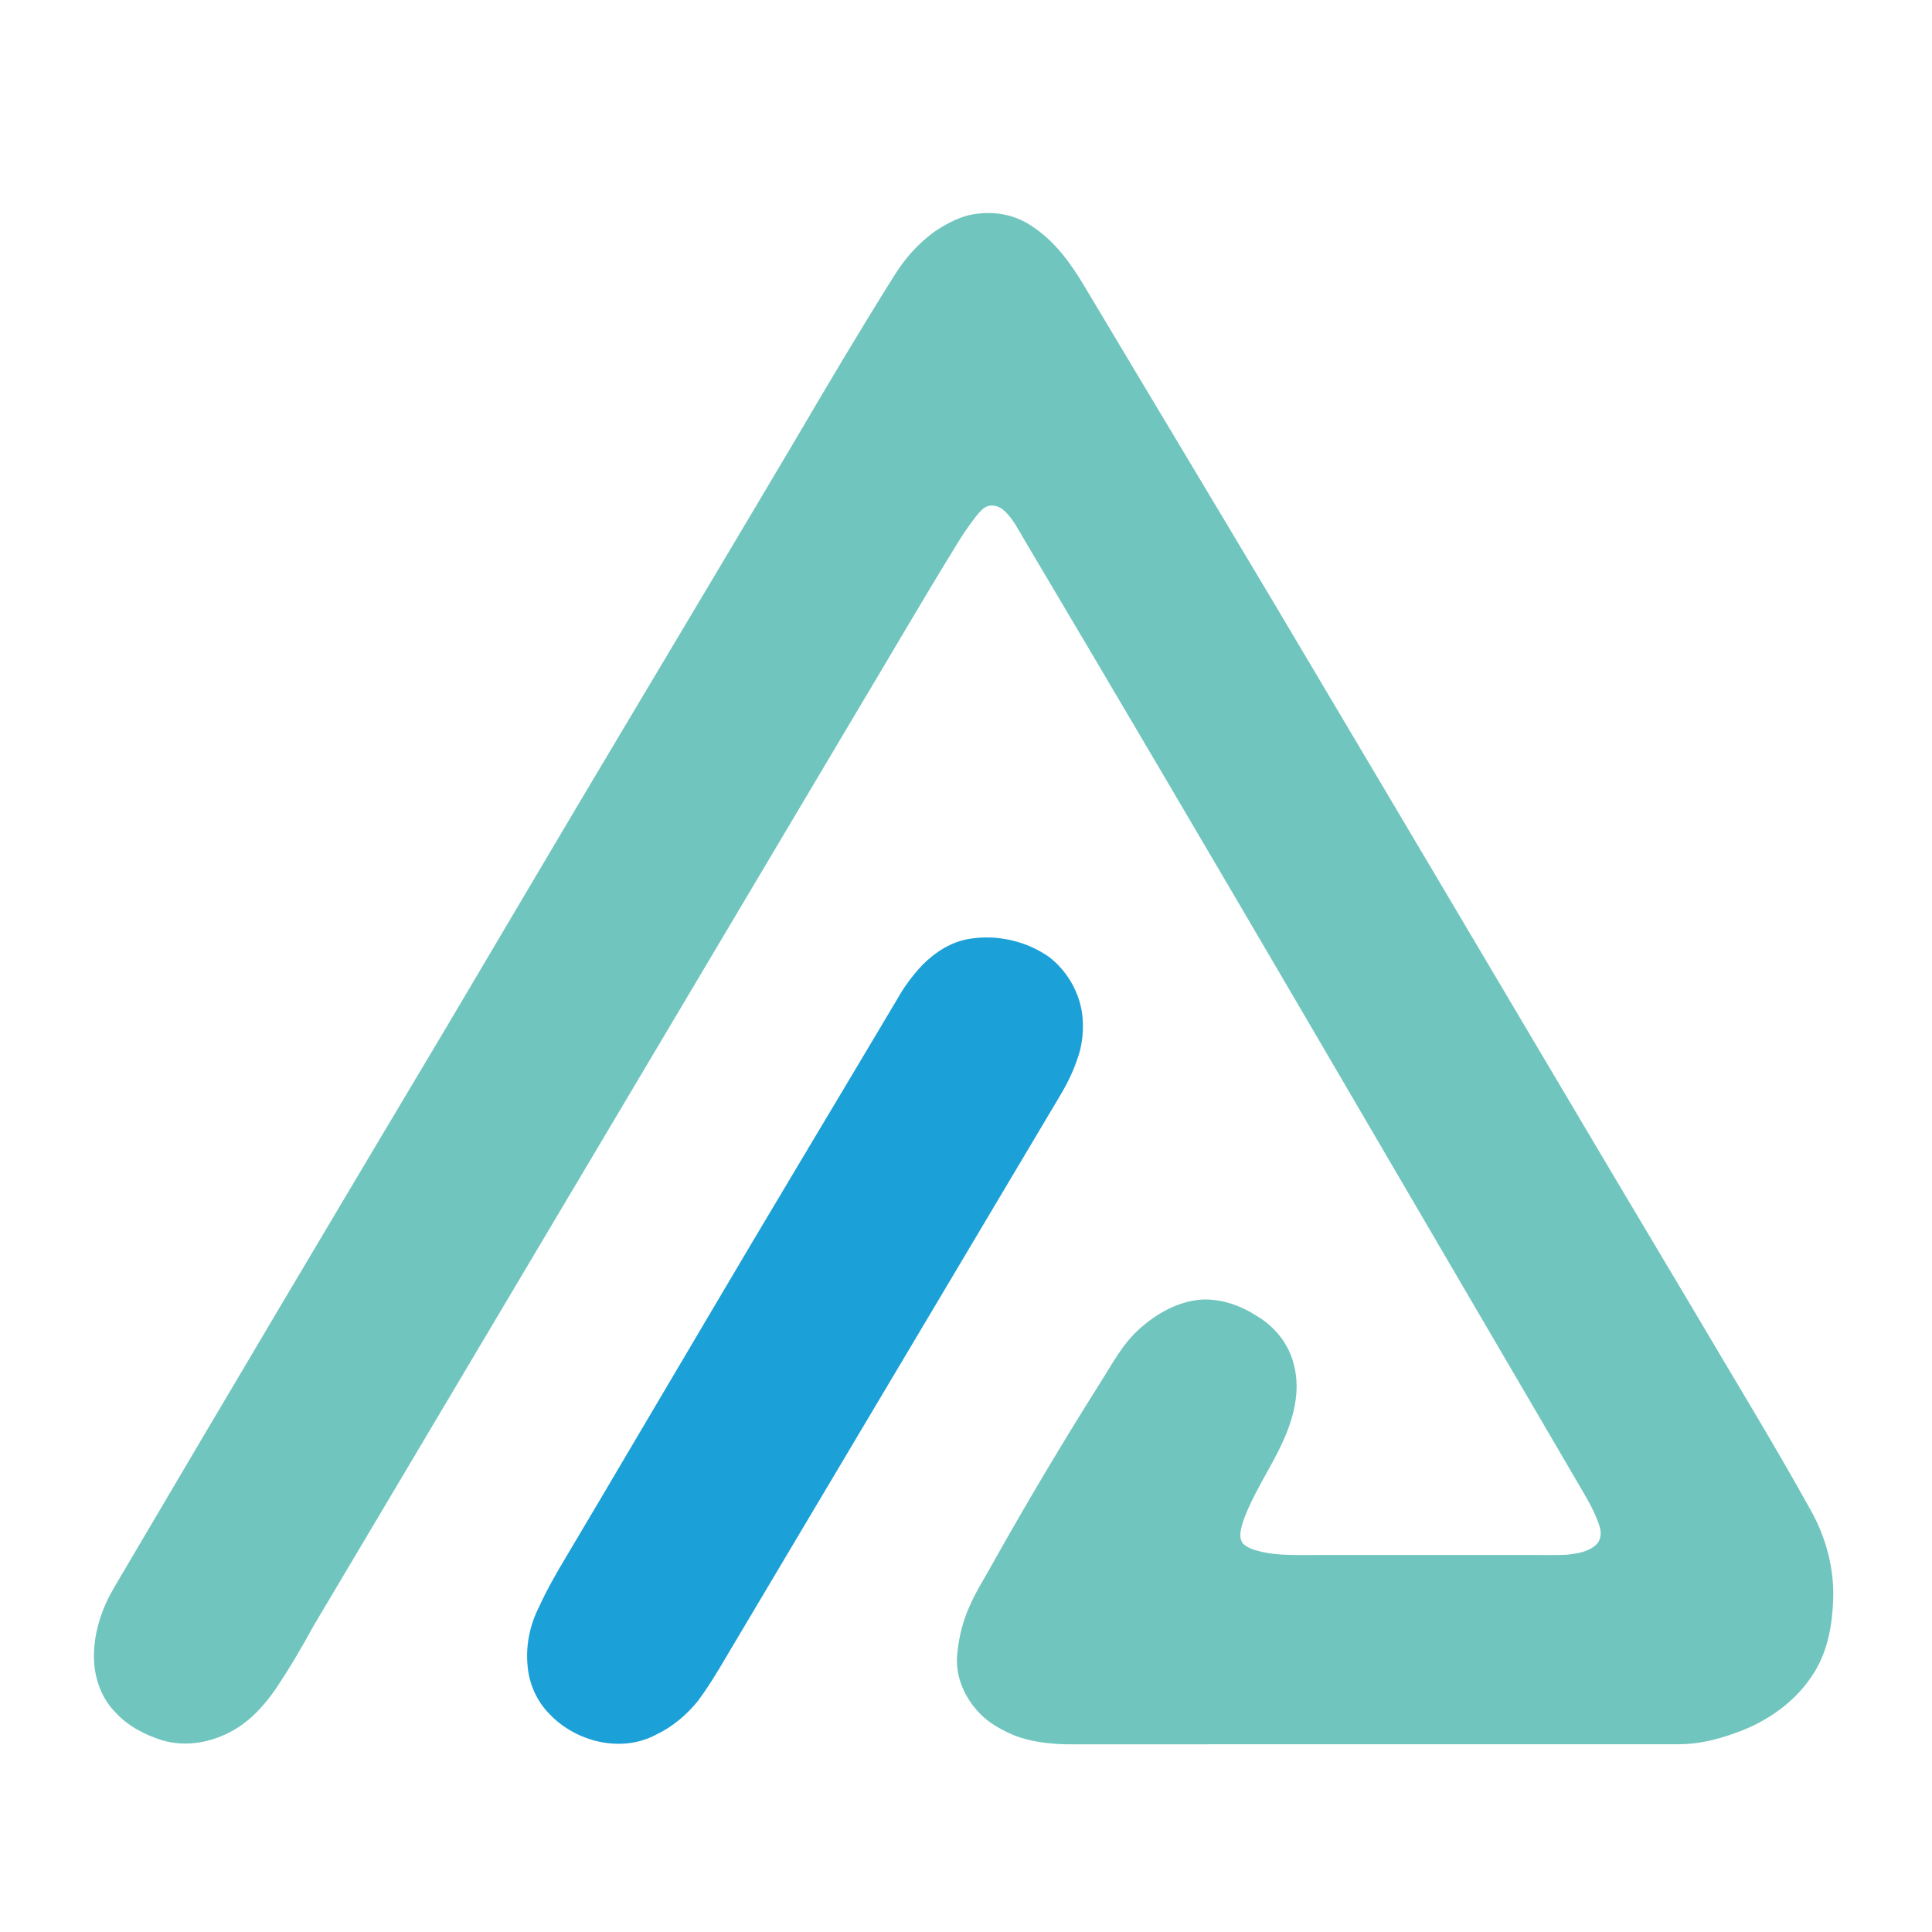
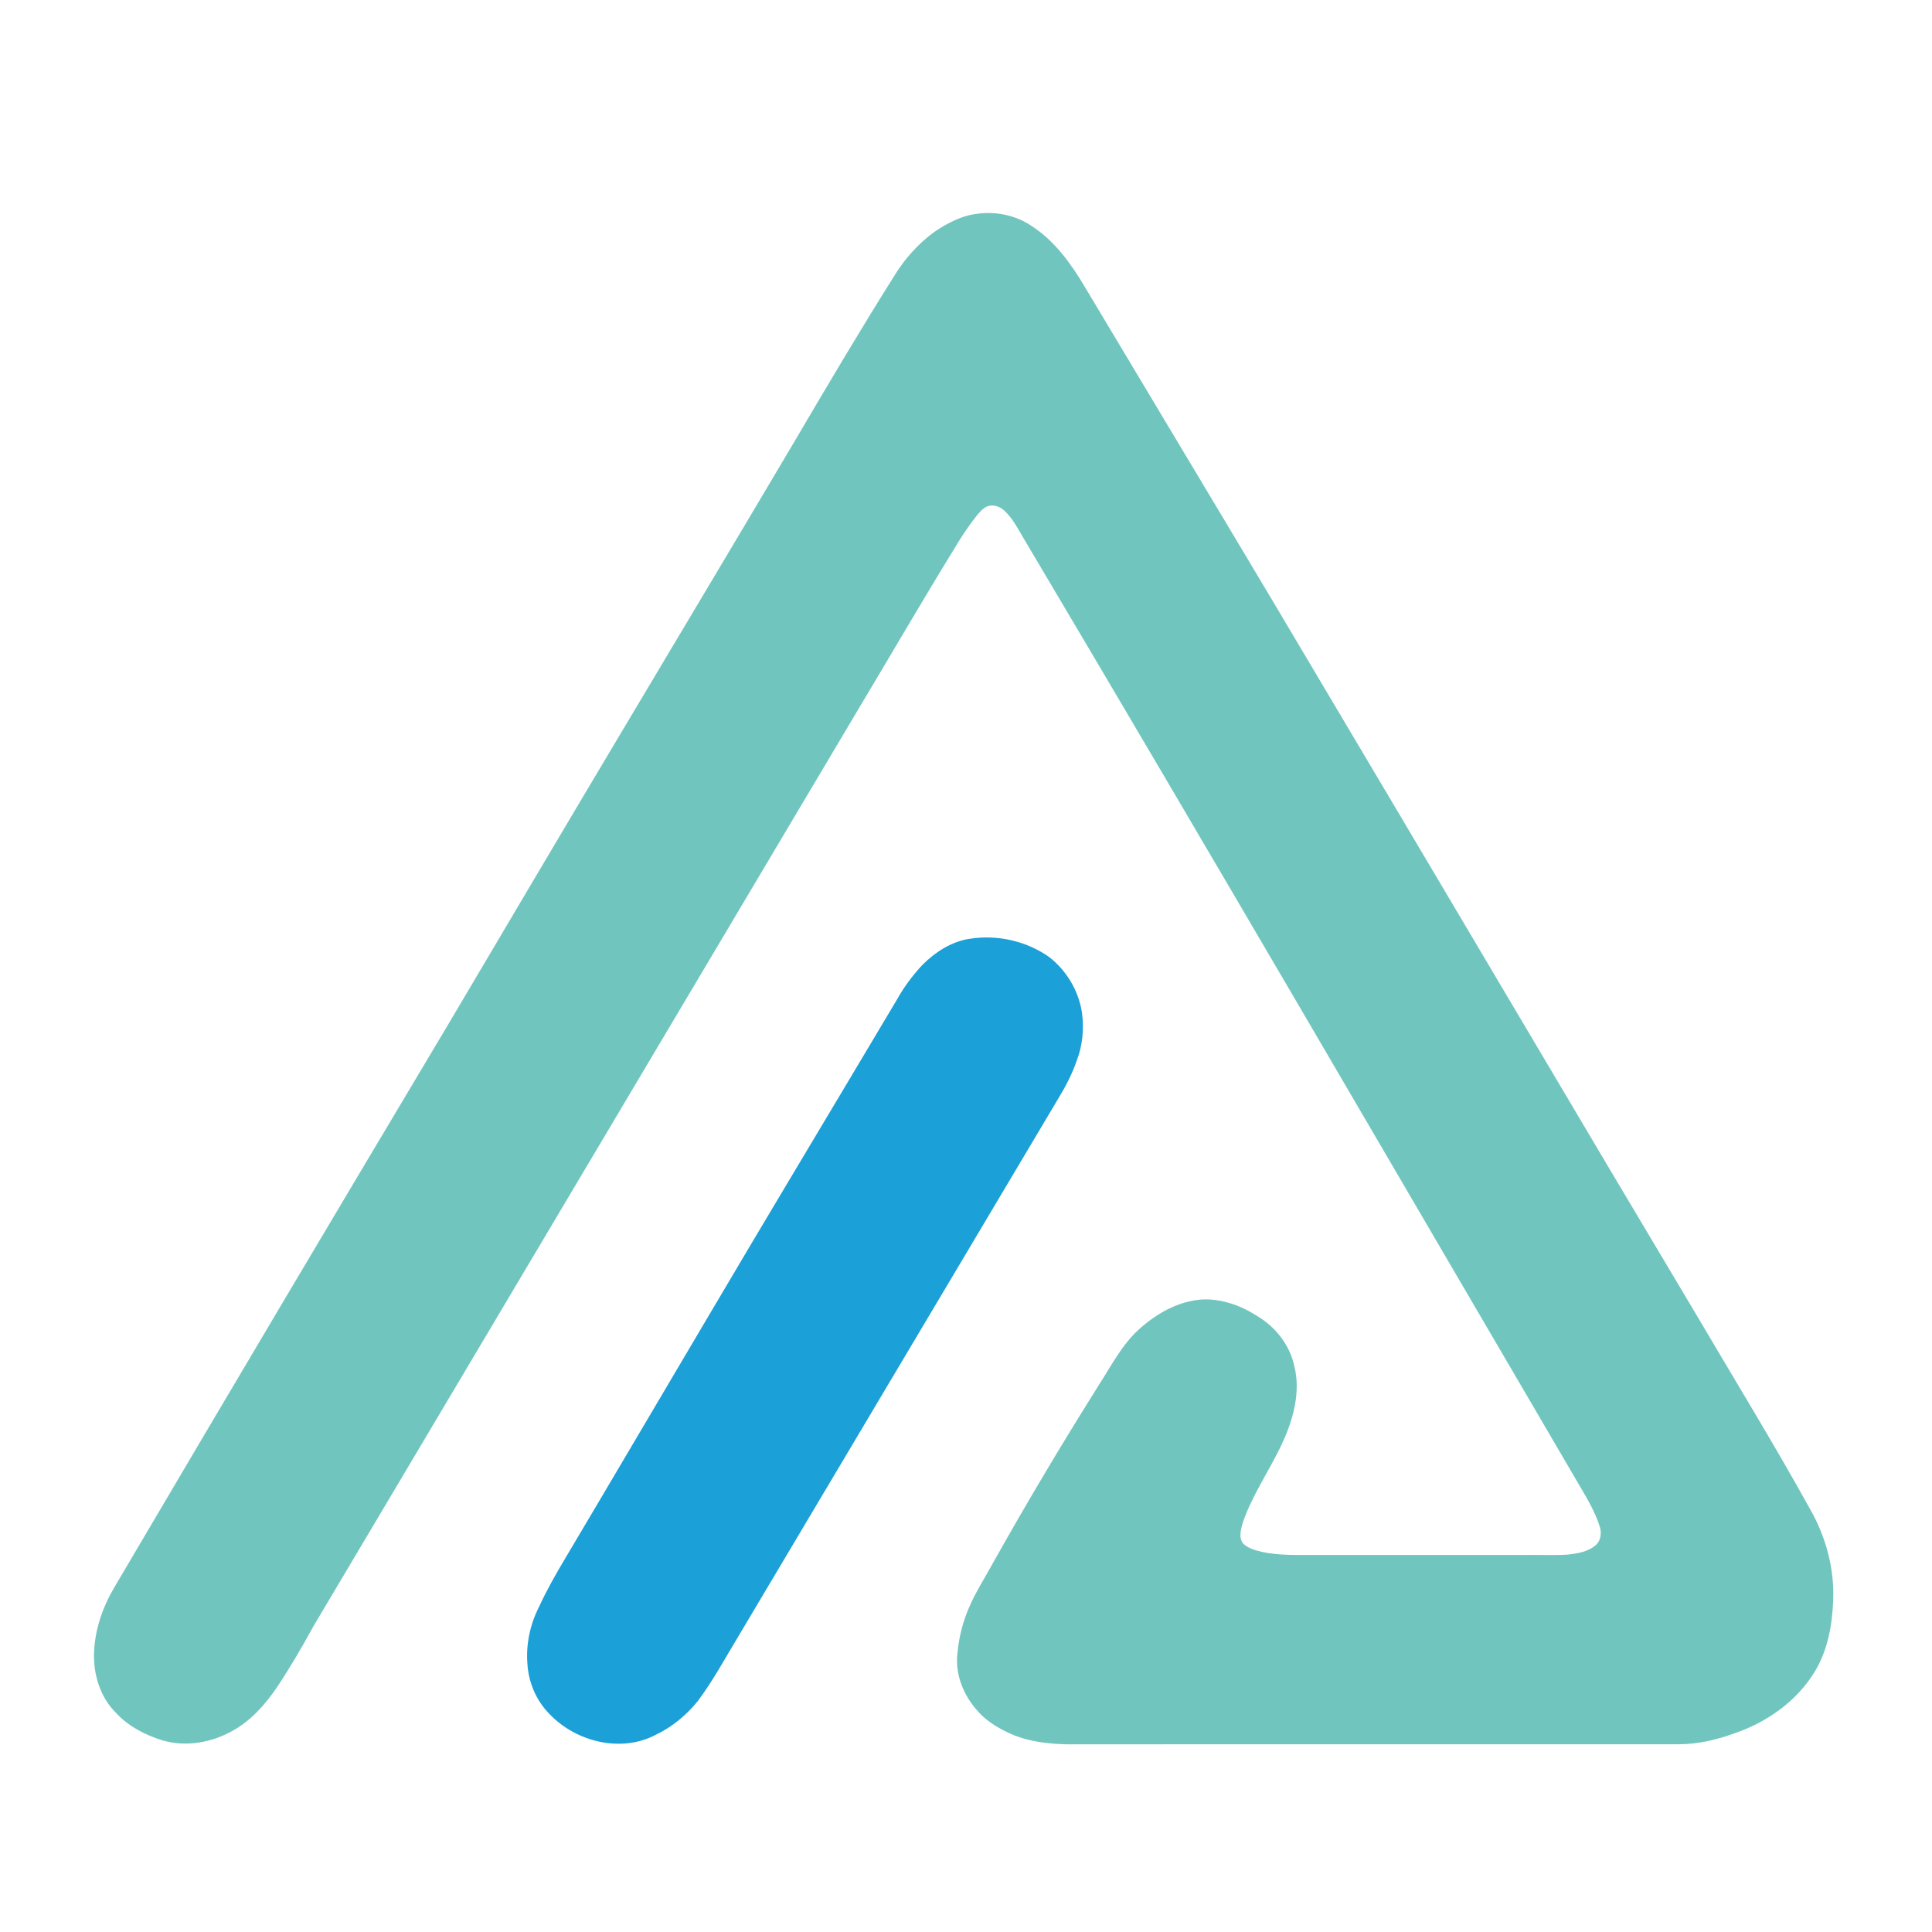
- <svg xmlns="http://www.w3.org/2000/svg" width="1252" height="1252" version="1.1">
+ <svg xmlns="http://www.w3.org/2000/svg" width="40" height="40" version="1.1" viewBox="0 0 40 40">
  <g>
    <g id="#70c6beff">
-       <path id="svg_2" d="m634.37,138.38c11.88,-1.36 24.25,1.3 34.18,8.09c14.96,9.66 25.55,24.41 34.49,39.51c40.59,68.03 81.45,135.91 122.02,203.96c54.02,90.99 108.06,181.97 161.94,273.06c37.28,63 74.65,125.96 112.18,188.82c24.72,41.99 50.21,83.54 73.84,126.16c10.18,17.84 15.77,38.44 14.93,59.03c-0.59,15.92 -3.48,32.28 -11.84,46.08c-11.73,19.46 -31.39,33.2 -52.71,40.36c-11.37,4.09 -23.3,6.87 -35.43,6.89c-132.32,-0.05 -264.64,0.04 -396.95,0.03c-11.38,-0.29 -22.95,-1.6 -33.63,-5.72c-7.81,-3.33 -15.5,-7.43 -21.61,-13.42c-10.43,-10.32 -17.19,-24.96 -15.38,-39.83c0.94,-10.39 3.48,-20.64 7.76,-30.16c4.15,-9.77 9.99,-18.67 15.06,-27.97c22.13,-39.47 45.31,-78.35 69.42,-116.65c7.72,-12.05 14.44,-25.07 25.12,-34.87c11.35,-10.39 25.6,-18.54 41.21,-19.6c12.55,-0.52 24.89,3.82 35.35,10.55c11.8,6.92 21.09,18.44 24.2,31.88c4.49,17.01 -0.34,34.88 -7.55,50.42c-8.09,17.65 -19.62,33.67 -25.81,52.18c-1.13,4.21 -2.66,9.52 0.48,13.23c3.19,3 7.62,4.18 11.77,5.22c12,2.67 24.38,1.98 36.59,2.06c45,-0.01 90,0 135,0c8.91,-0.15 17.83,0.3 26.74,-0.22c6.43,-0.74 13.44,-1.79 18.44,-6.28c3.3,-2.92 3.71,-7.85 2.46,-11.85c-2.74,-8.86 -7.46,-16.93 -12.12,-24.89c-119.99,-204.91 -239.31,-410.22 -360.56,-614.4c-3.96,-6.56 -7.36,-13.68 -13.03,-18.98c-2.8,-2.69 -6.95,-4.22 -10.77,-3.11c-3.25,1.17 -5.45,4.03 -7.61,6.57c-5.34,6.81 -10.12,14.06 -14.51,21.52c-20.89,33.95 -40.88,68.44 -61.35,102.64c-117.9,198.43 -235.82,396.85 -353.71,595.29c-7.31,13.46 -15.09,26.67 -23.57,39.43c-7.45,10.96 -16.49,21.23 -28.14,27.83c-13.73,7.94 -30.69,11.09 -46.08,6.54c-11.23,-3.47 -22.09,-9.12 -30.13,-17.84c-10.18,-10.08 -14.69,-24.83 -14.17,-38.94c0.52,-14.86 5.49,-29.34 12.98,-42.1c71.58,-121.59 143.62,-242.92 215.93,-364.09c37.2,-62.8 74.23,-125.69 111.64,-188.36c37.84,-63.5 75.77,-126.94 113.44,-190.54c21.02,-35.82 42.19,-71.56 64.28,-106.74c6.79,-11.15 15.58,-21.15 26.16,-28.85c8.68,-5.92 18.42,-11 29.05,-11.94z" fill="#70c6be" />
+       <path id="svg_2" d="M20.267 4.421c0.38 -0.043 0.775 0.042 1.092 0.258 0.478 0.309 0.816 0.78 1.102 1.262 1.297 2.173 2.602 4.342 3.898 6.516C28.086 15.365 29.812 18.272 31.534 21.182c1.191 2.013 2.385 4.024 3.584 6.033 0.79 1.342 1.604 2.669 2.359 4.031 0.325 0.57 0.504 1.228 0.477 1.886 -0.019 0.509 -0.111 1.031 -0.378 1.472 -0.375 0.622 -1.003 1.061 -1.684 1.289 -0.363 0.131 -0.744 0.219 -1.132 0.22 -4.227 -0.002 -8.455 0.001 -12.682 0.001 -0.364 -0.009 -0.733 -0.051 -1.074 -0.183 -0.25 -0.106 -0.495 -0.237 -0.69 -0.429 -0.333 -0.33 -0.549 -0.797 -0.491 -1.273 0.03 -0.332 0.111 -0.659 0.248 -0.964 0.133 -0.312 0.319 -0.596 0.481 -0.894 0.707 -1.261 1.448 -2.503 2.218 -3.727 0.247 -0.385 0.461 -0.801 0.803 -1.114 0.363 -0.332 0.818 -0.592 1.317 -0.626 0.401 -0.017 0.795 0.122 1.129 0.337 0.377 0.221 0.674 0.589 0.773 1.019 0.143 0.543 -0.011 1.114 -0.241 1.611 -0.258 0.564 -0.627 1.076 -0.825 1.667 -0.036 0.135 -0.085 0.304 0.015 0.423 0.102 0.096 0.243 0.134 0.376 0.167 0.383 0.085 0.779 0.063 1.169 0.066 1.438 0 2.875 0 4.313 0 0.285 -0.005 0.57 0.01 0.854 -0.007 0.205 -0.024 0.429 -0.057 0.589 -0.201 0.105 -0.093 0.119 -0.251 0.079 -0.379 -0.088 -0.283 -0.238 -0.541 -0.387 -0.795 -3.834 -6.547 -7.646 -13.106 -11.519 -19.629 -0.127 -0.21 -0.235 -0.437 -0.416 -0.606 -0.089 -0.086 -0.222 -0.135 -0.344 -0.099 -0.104 0.037 -0.174 0.129 -0.243 0.21 -0.171 0.218 -0.323 0.449 -0.464 0.688 -0.667 1.085 -1.306 2.187 -1.96 3.279 -3.767 6.34 -7.534 12.679 -11.301 19.019 -0.234 0.43 -0.482 0.852 -0.753 1.26 -0.238 0.35 -0.527 0.678 -0.899 0.889 -0.439 0.254 -0.981 0.354 -1.472 0.209 -0.359 -0.111 -0.706 -0.291 -0.963 -0.57 -0.325 -0.322 -0.469 -0.793 -0.453 -1.244 0.017 -0.475 0.175 -0.937 0.415 -1.345 2.287 -3.885 4.588 -7.761 6.899 -11.632 1.188 -2.006 2.372 -4.016 3.567 -6.018 1.209 -2.029 2.421 -4.056 3.624 -6.088 0.672 -1.144 1.348 -2.286 2.054 -3.41 0.217 -0.356 0.498 -0.676 0.836 -0.922 0.277 -0.189 0.588 -0.351 0.928 -0.381" fill="#70c6be" />
    </g>
    <g id="#1ba0d8ff">
-       <path id="svg_3" d="m628.35,608.38c17.83,-2.87 36.72,1.39 51.5,11.78c11.22,8.66 19.01,21.64 21.26,35.65c1.53,10.68 0.49,21.75 -3.44,31.84c-3.02,8.73 -7.35,16.94 -12.17,24.81c-68.76,115.58 -137.5,231.17 -206.27,346.75c-8.8,14.47 -16.82,29.47 -26.96,43.07c-7.37,9.11 -16.58,16.85 -27.21,21.89c-22.47,11.97 -51.79,4.67 -68.88,-13.33c-8.66,-8.69 -13.74,-20.63 -14.4,-32.84c-0.98,-12.64 1.81,-25.42 7.53,-36.69c5.03,-10.96 10.98,-21.45 17.19,-31.77c30.22,-50.84 60.17,-101.84 90.3,-152.73c41.24,-69.98 83.16,-139.55 124.66,-209.37c4.41,-7.94 9.91,-15.26 16.09,-21.9c8.33,-8.46 18.9,-15.3 30.8,-17.16z" fill="#1ba0d8" />
+       <path id="svg_3" d="M20.075 19.437c0.57 -0.092 1.173 0.044 1.645 0.376 0.358 0.277 0.607 0.691 0.679 1.139 0.049 0.341 0.016 0.695 -0.11 1.017 -0.096 0.279 -0.235 0.541 -0.389 0.793 -2.197 3.693 -4.393 7.386 -6.59 11.078 -0.281 0.462 -0.537 0.942 -0.861 1.376 -0.235 0.291 -0.53 0.538 -0.869 0.699 -0.718 0.382 -1.655 0.149 -2.201 -0.426 -0.277 -0.278 -0.439 -0.659 -0.46 -1.049 -0.031 -0.404 0.058 -0.812 0.241 -1.172 0.161 -0.35 0.351 -0.685 0.549 -1.015 0.965 -1.624 1.922 -3.254 2.885 -4.88 1.318 -2.236 2.657 -4.458 3.983 -6.689 0.141 -0.254 0.317 -0.488 0.514 -0.7 0.266 -0.27 0.604 -0.489 0.984 -0.548" fill="#1ba0d8" />
    </g>
  </g>
</svg>
